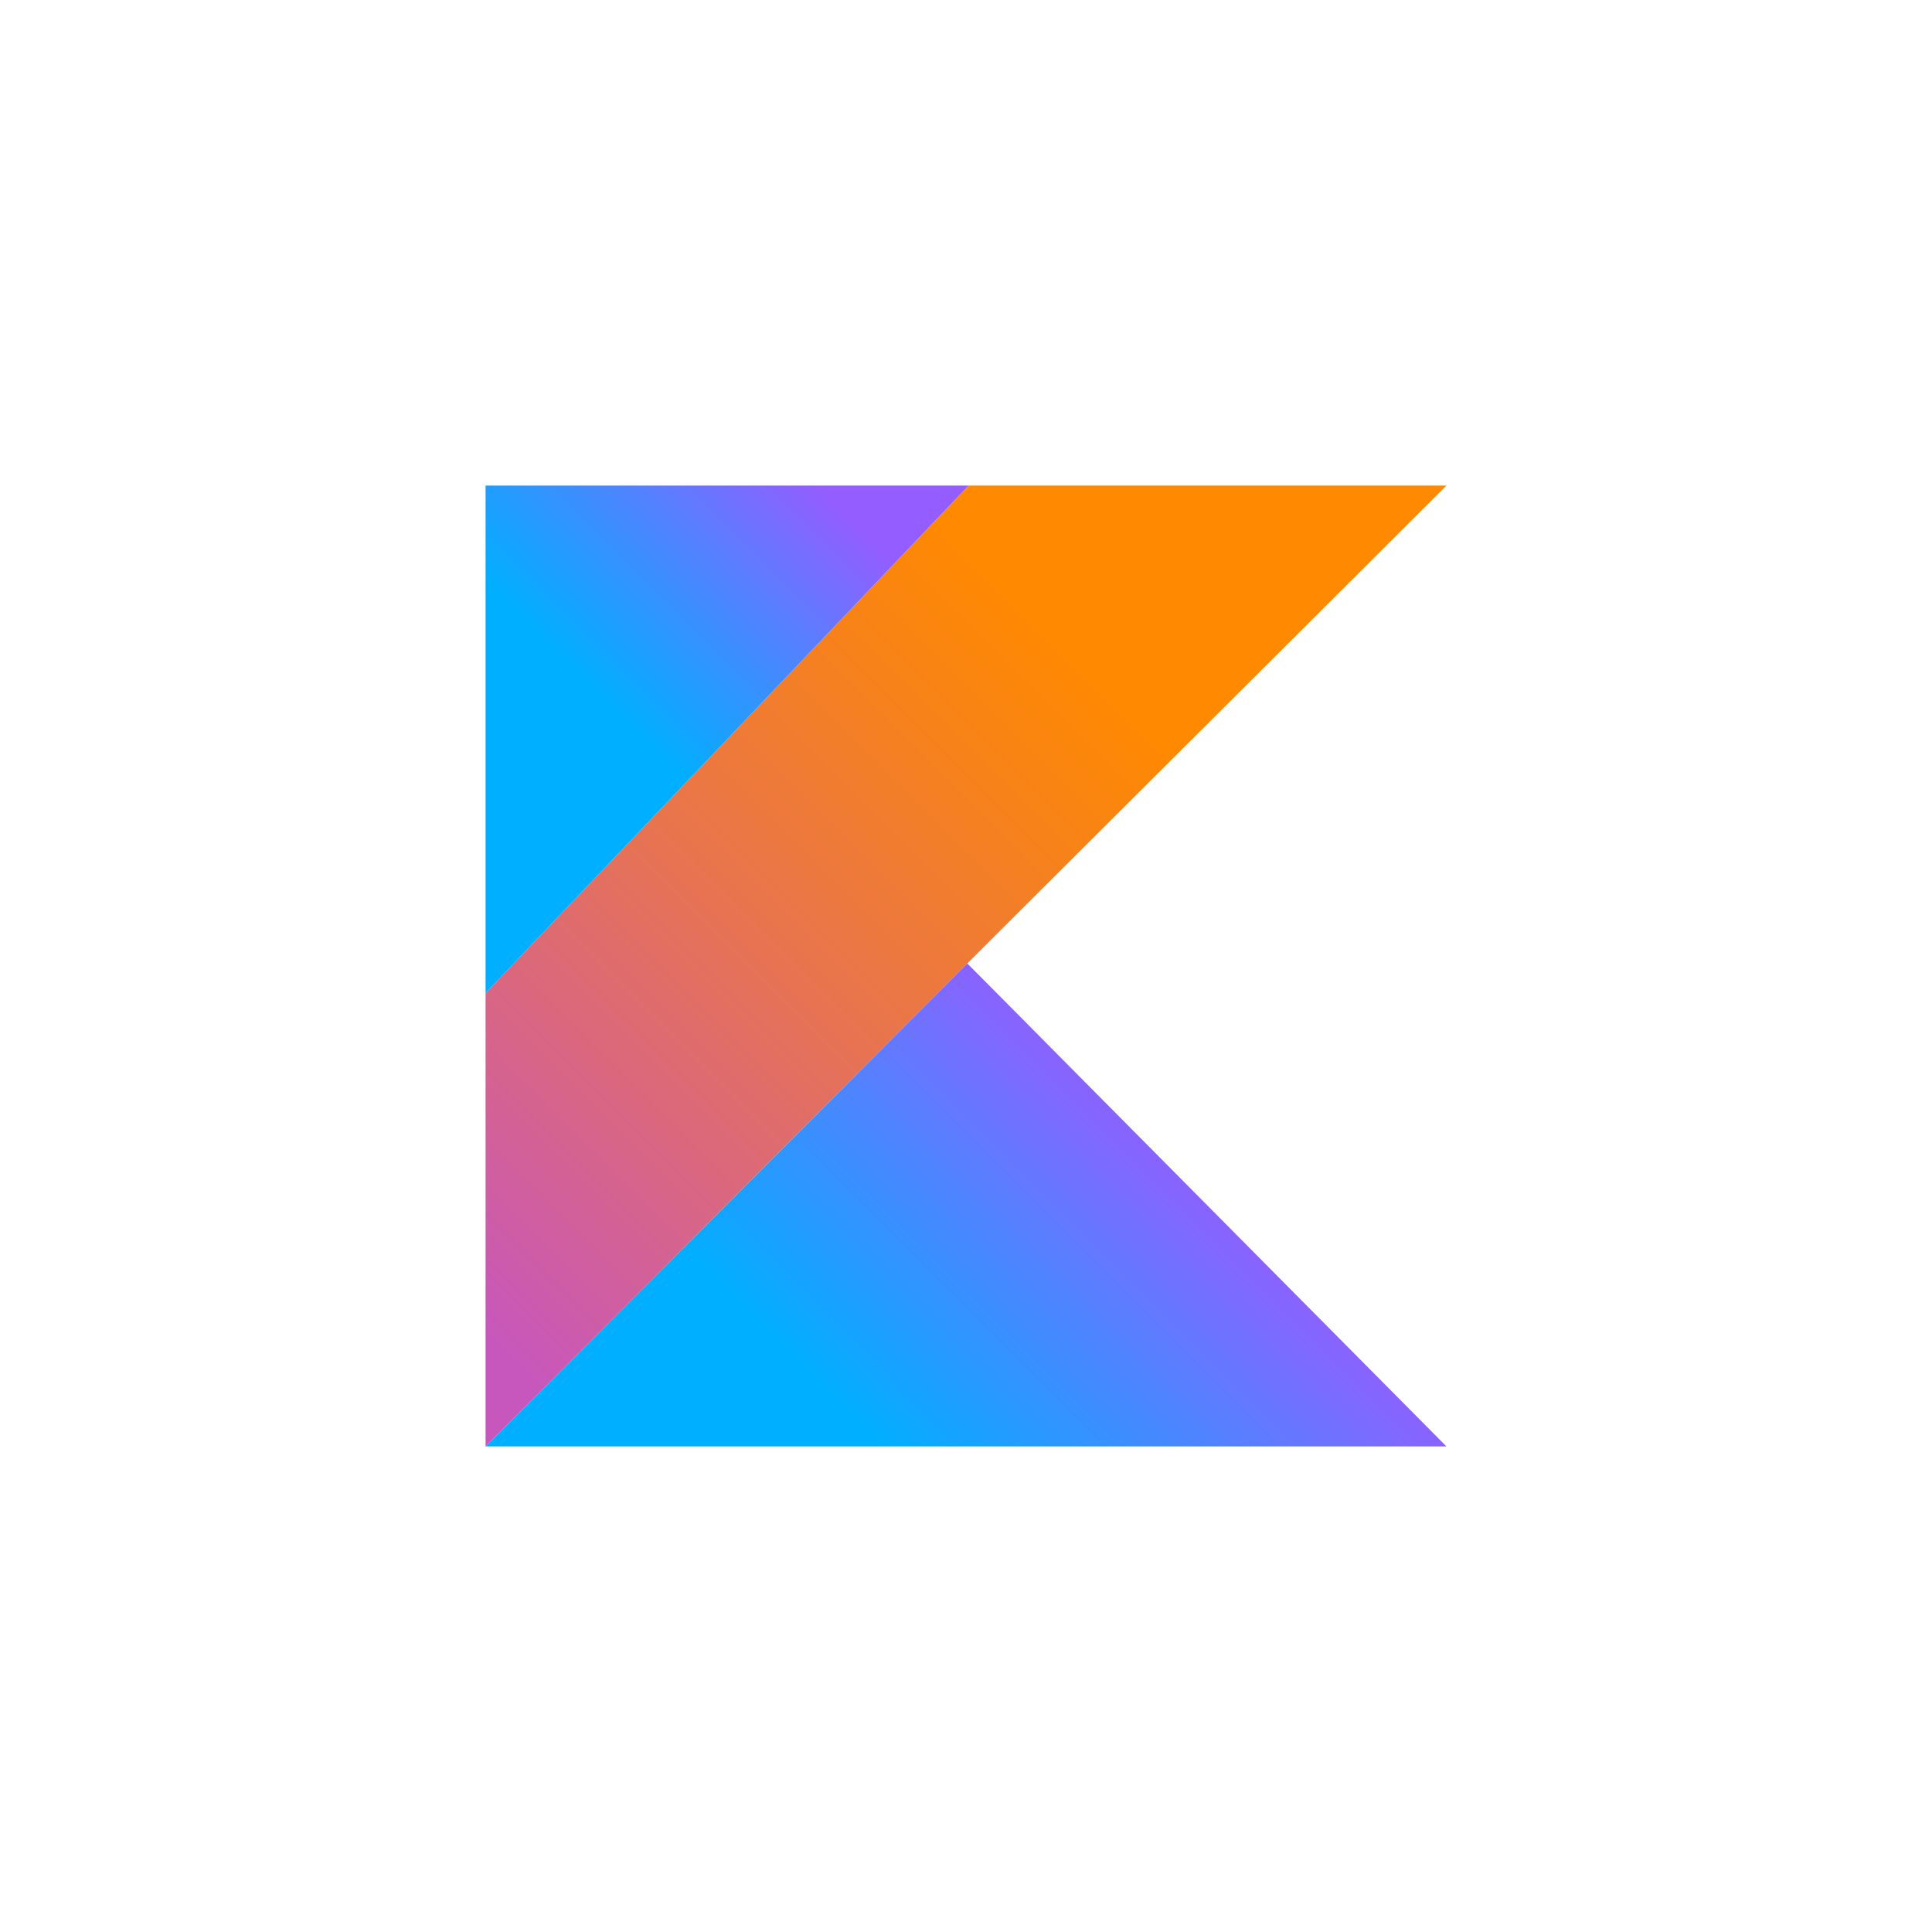
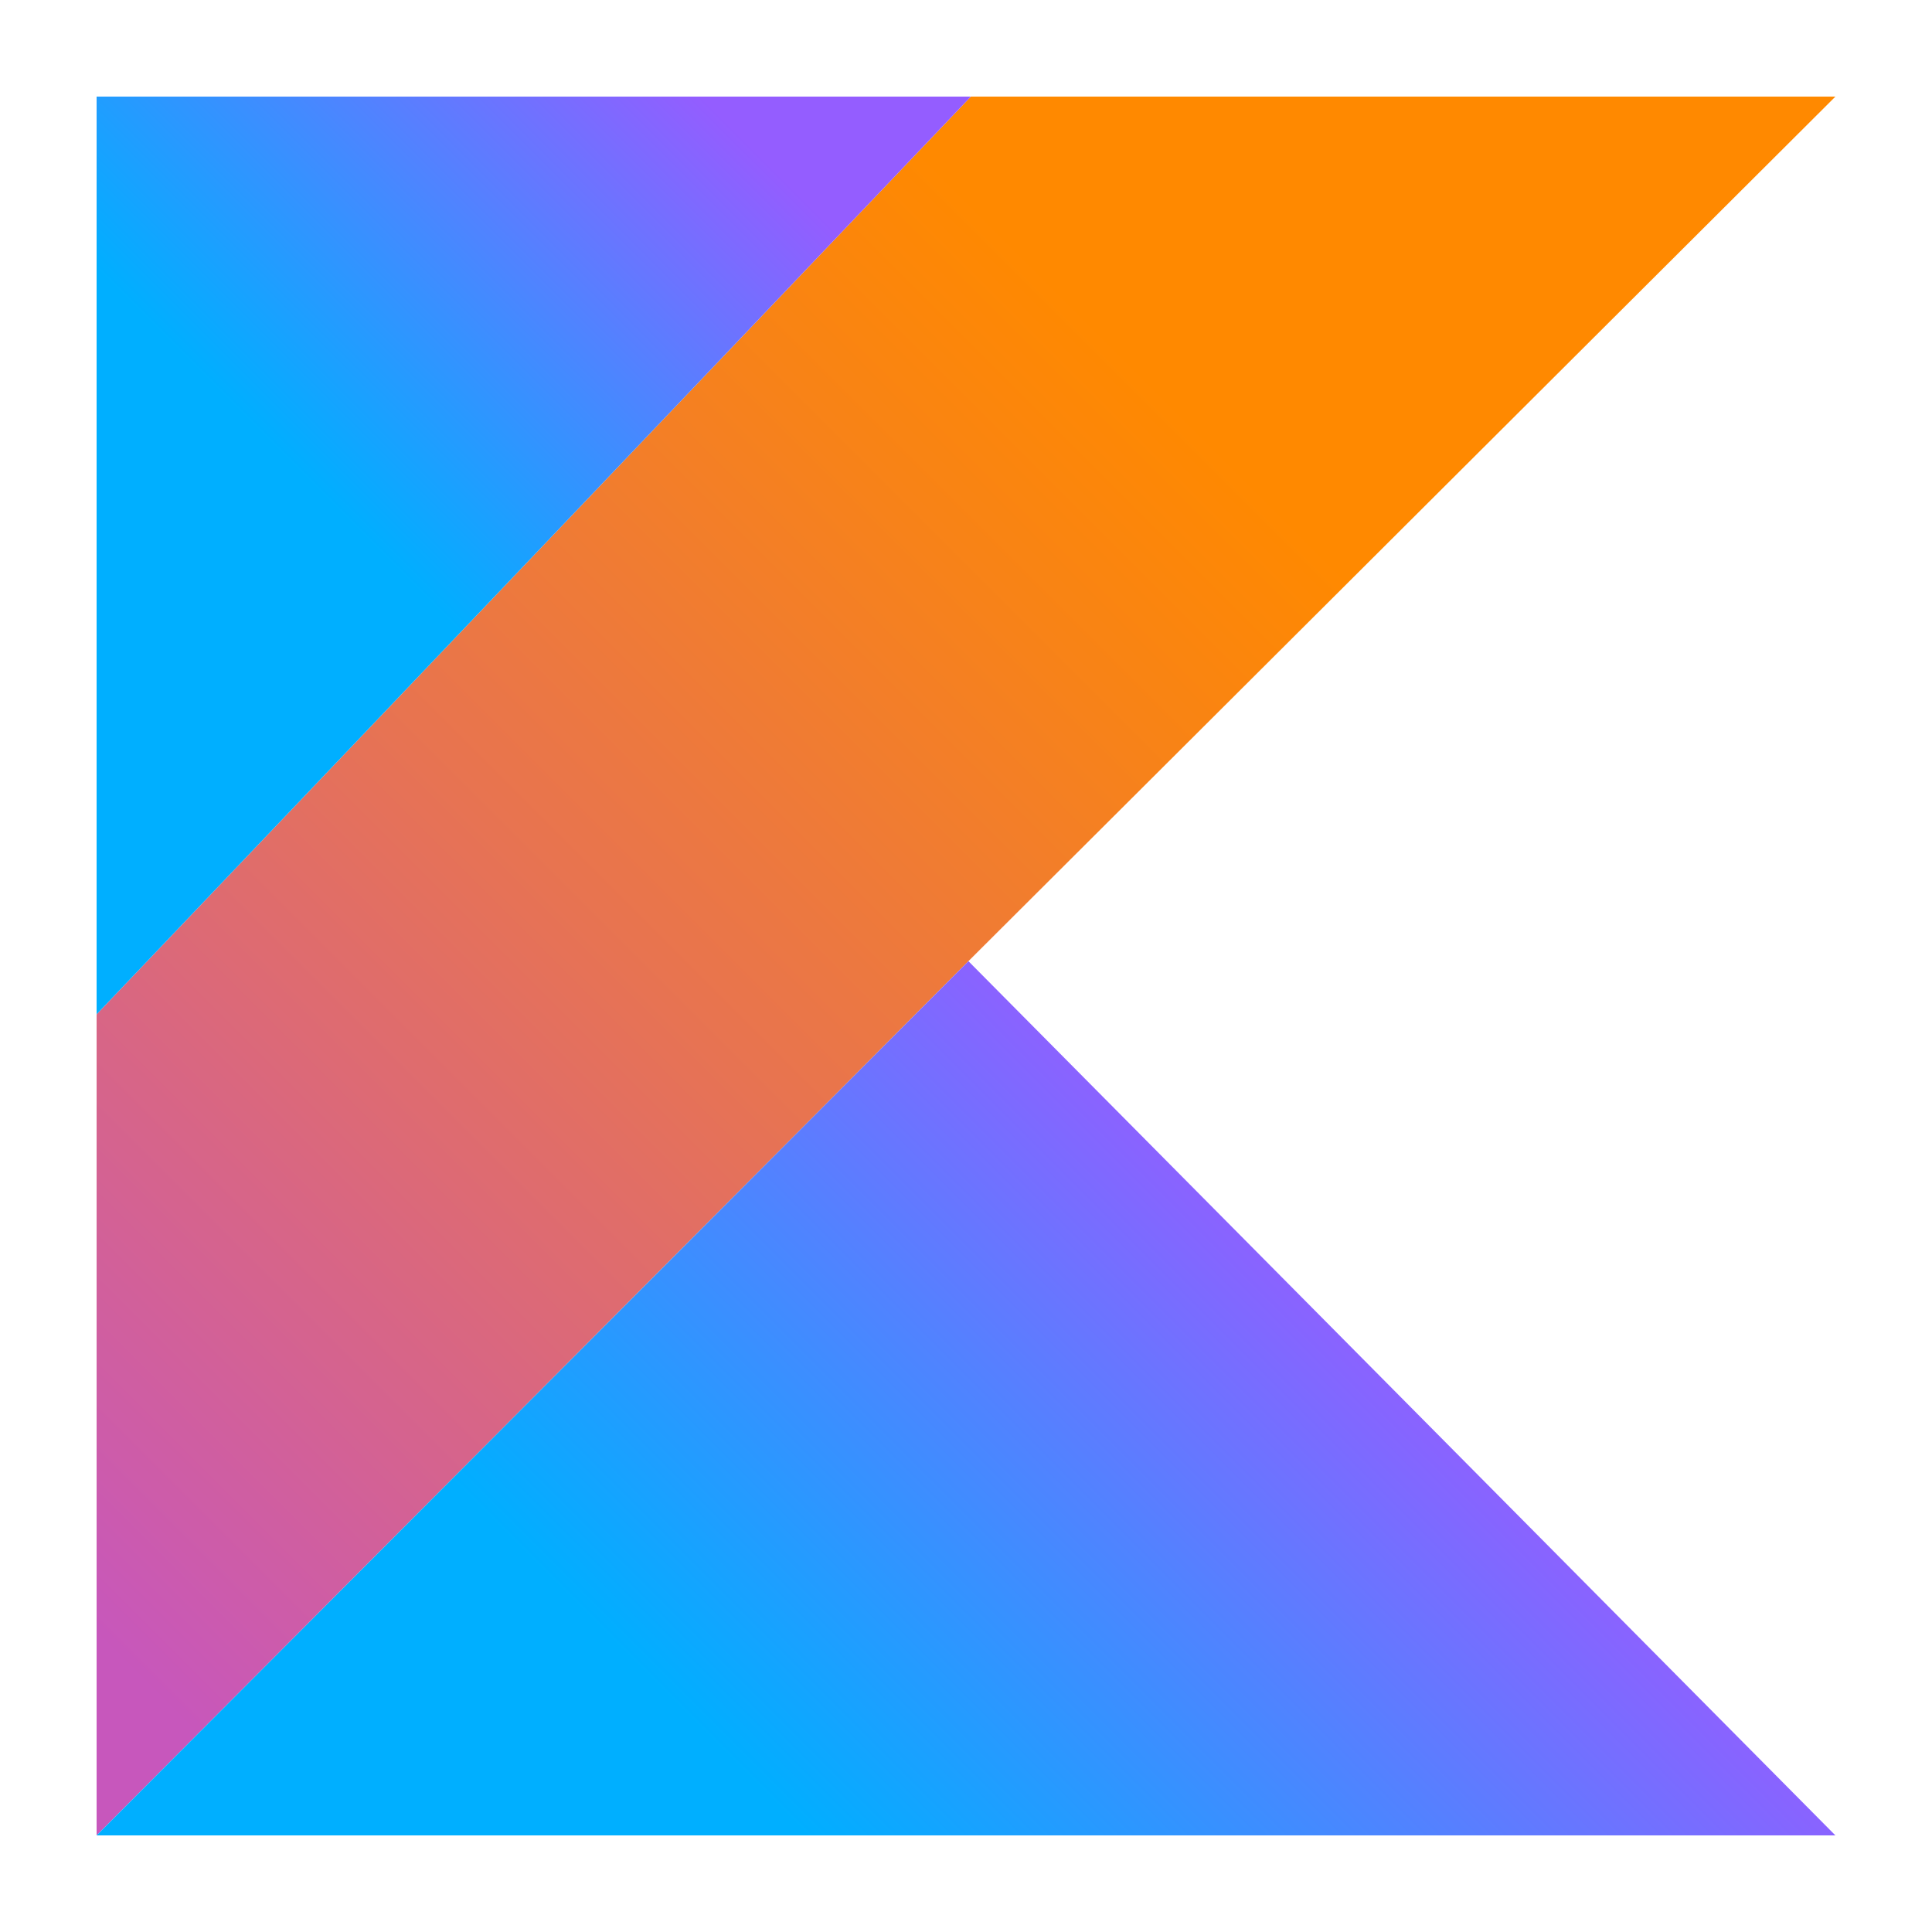
- <svg xmlns="http://www.w3.org/2000/svg" version="1.1" id="Layer_1" x="0px" y="0px" viewBox="0 0 150 150" style="enable-background:new 0 0 150 150;" xml:space="preserve">
+ <svg xmlns="http://www.w3.org/2000/svg" version="1.1" id="Layer_1" x="0px" y="0px" viewBox="0 0 80 80" style="enable-background:new 0 0 80 80;" xml:space="preserve">
  <style type="text/css">
	.st0{fill:url(#SVGID_1_);}
	.st1{fill:url(#SVGID_2_);}
	.st2{fill:url(#SVGID_3_);}
</style>
  <g>
-     <linearGradient id="SVGID_1_" gradientUnits="userSpaceOnUse" x1="1.257" y1="144.685" x2="4.728" y2="148.157" gradientTransform="matrix(20 0 0 -20 0 3000)">
+     <linearGradient id="SVGID_1_" gradientUnits="userSpaceOnUse" x1="37.594" y1="-100.989" x2="40.945" y2="-104.34" gradientTransform="matrix(20 0 0 20 -760 2090)">
      <stop offset="0.108" style="stop-color:#C757BC" />
      <stop offset="0.173" style="stop-color:#CD5CA9" />
      <stop offset="0.492" style="stop-color:#E8744F" />
      <stop offset="0.716" style="stop-color:#F88316" />
      <stop offset="0.823" style="stop-color:#FF8900" />
    </linearGradient>
-     <path class="st0" d="M75.2,37.7L37.7,77.1v35.2l37.4-37.5l37.2-37.1H75.2z" />
-     <linearGradient id="SVGID_2_" gradientUnits="userSpaceOnUse" x1="3.075" y1="143.712" x2="4.767" y2="145.404" gradientTransform="matrix(20 0 0 -20 0 3000)">
+     <path class="st0" d="M40.2,4L4,42v34l36.1-36.2L76,4C76,4,40.2,4,40.2,4z" />
+     <linearGradient id="SVGID_2_" gradientUnits="userSpaceOnUse" x1="39.348" y1="-100.051" x2="40.981" y2="-101.684" gradientTransform="matrix(20 0 0 20 -760 2090)">
      <stop offset="0.296" style="stop-color:#00AFFF" />
      <stop offset="0.694" style="stop-color:#5282FF" />
      <stop offset="1" style="stop-color:#945DFF" />
    </linearGradient>
-     <path class="st1" d="M37.7,112.3l37.4-37.5l37.2,37.5H37.7z" />
-     <linearGradient id="SVGID_3_" gradientUnits="userSpaceOnUse" x1="1.84" y1="147.086" x2="3.027" y2="148.273" gradientTransform="matrix(20 0 0 -20 0 3000)">
+     <path class="st1" d="M4,76l36.1-36.2L76,76H4z" />
+     <linearGradient id="SVGID_3_" gradientUnits="userSpaceOnUse" x1="38.157" y1="-103.306" x2="39.302" y2="-104.452" gradientTransform="matrix(20 0 0 20 -760 2090)">
      <stop offset="0.296" style="stop-color:#00AFFF" />
      <stop offset="0.694" style="stop-color:#5282FF" />
      <stop offset="1" style="stop-color:#945DFF" />
    </linearGradient>
-     <path class="st2" d="M37.7,37.7h37.5L37.7,77.1V37.7z" />
+     <path class="st2" d="M4,4h36.2L4,42V4z" />
  </g>
</svg>
